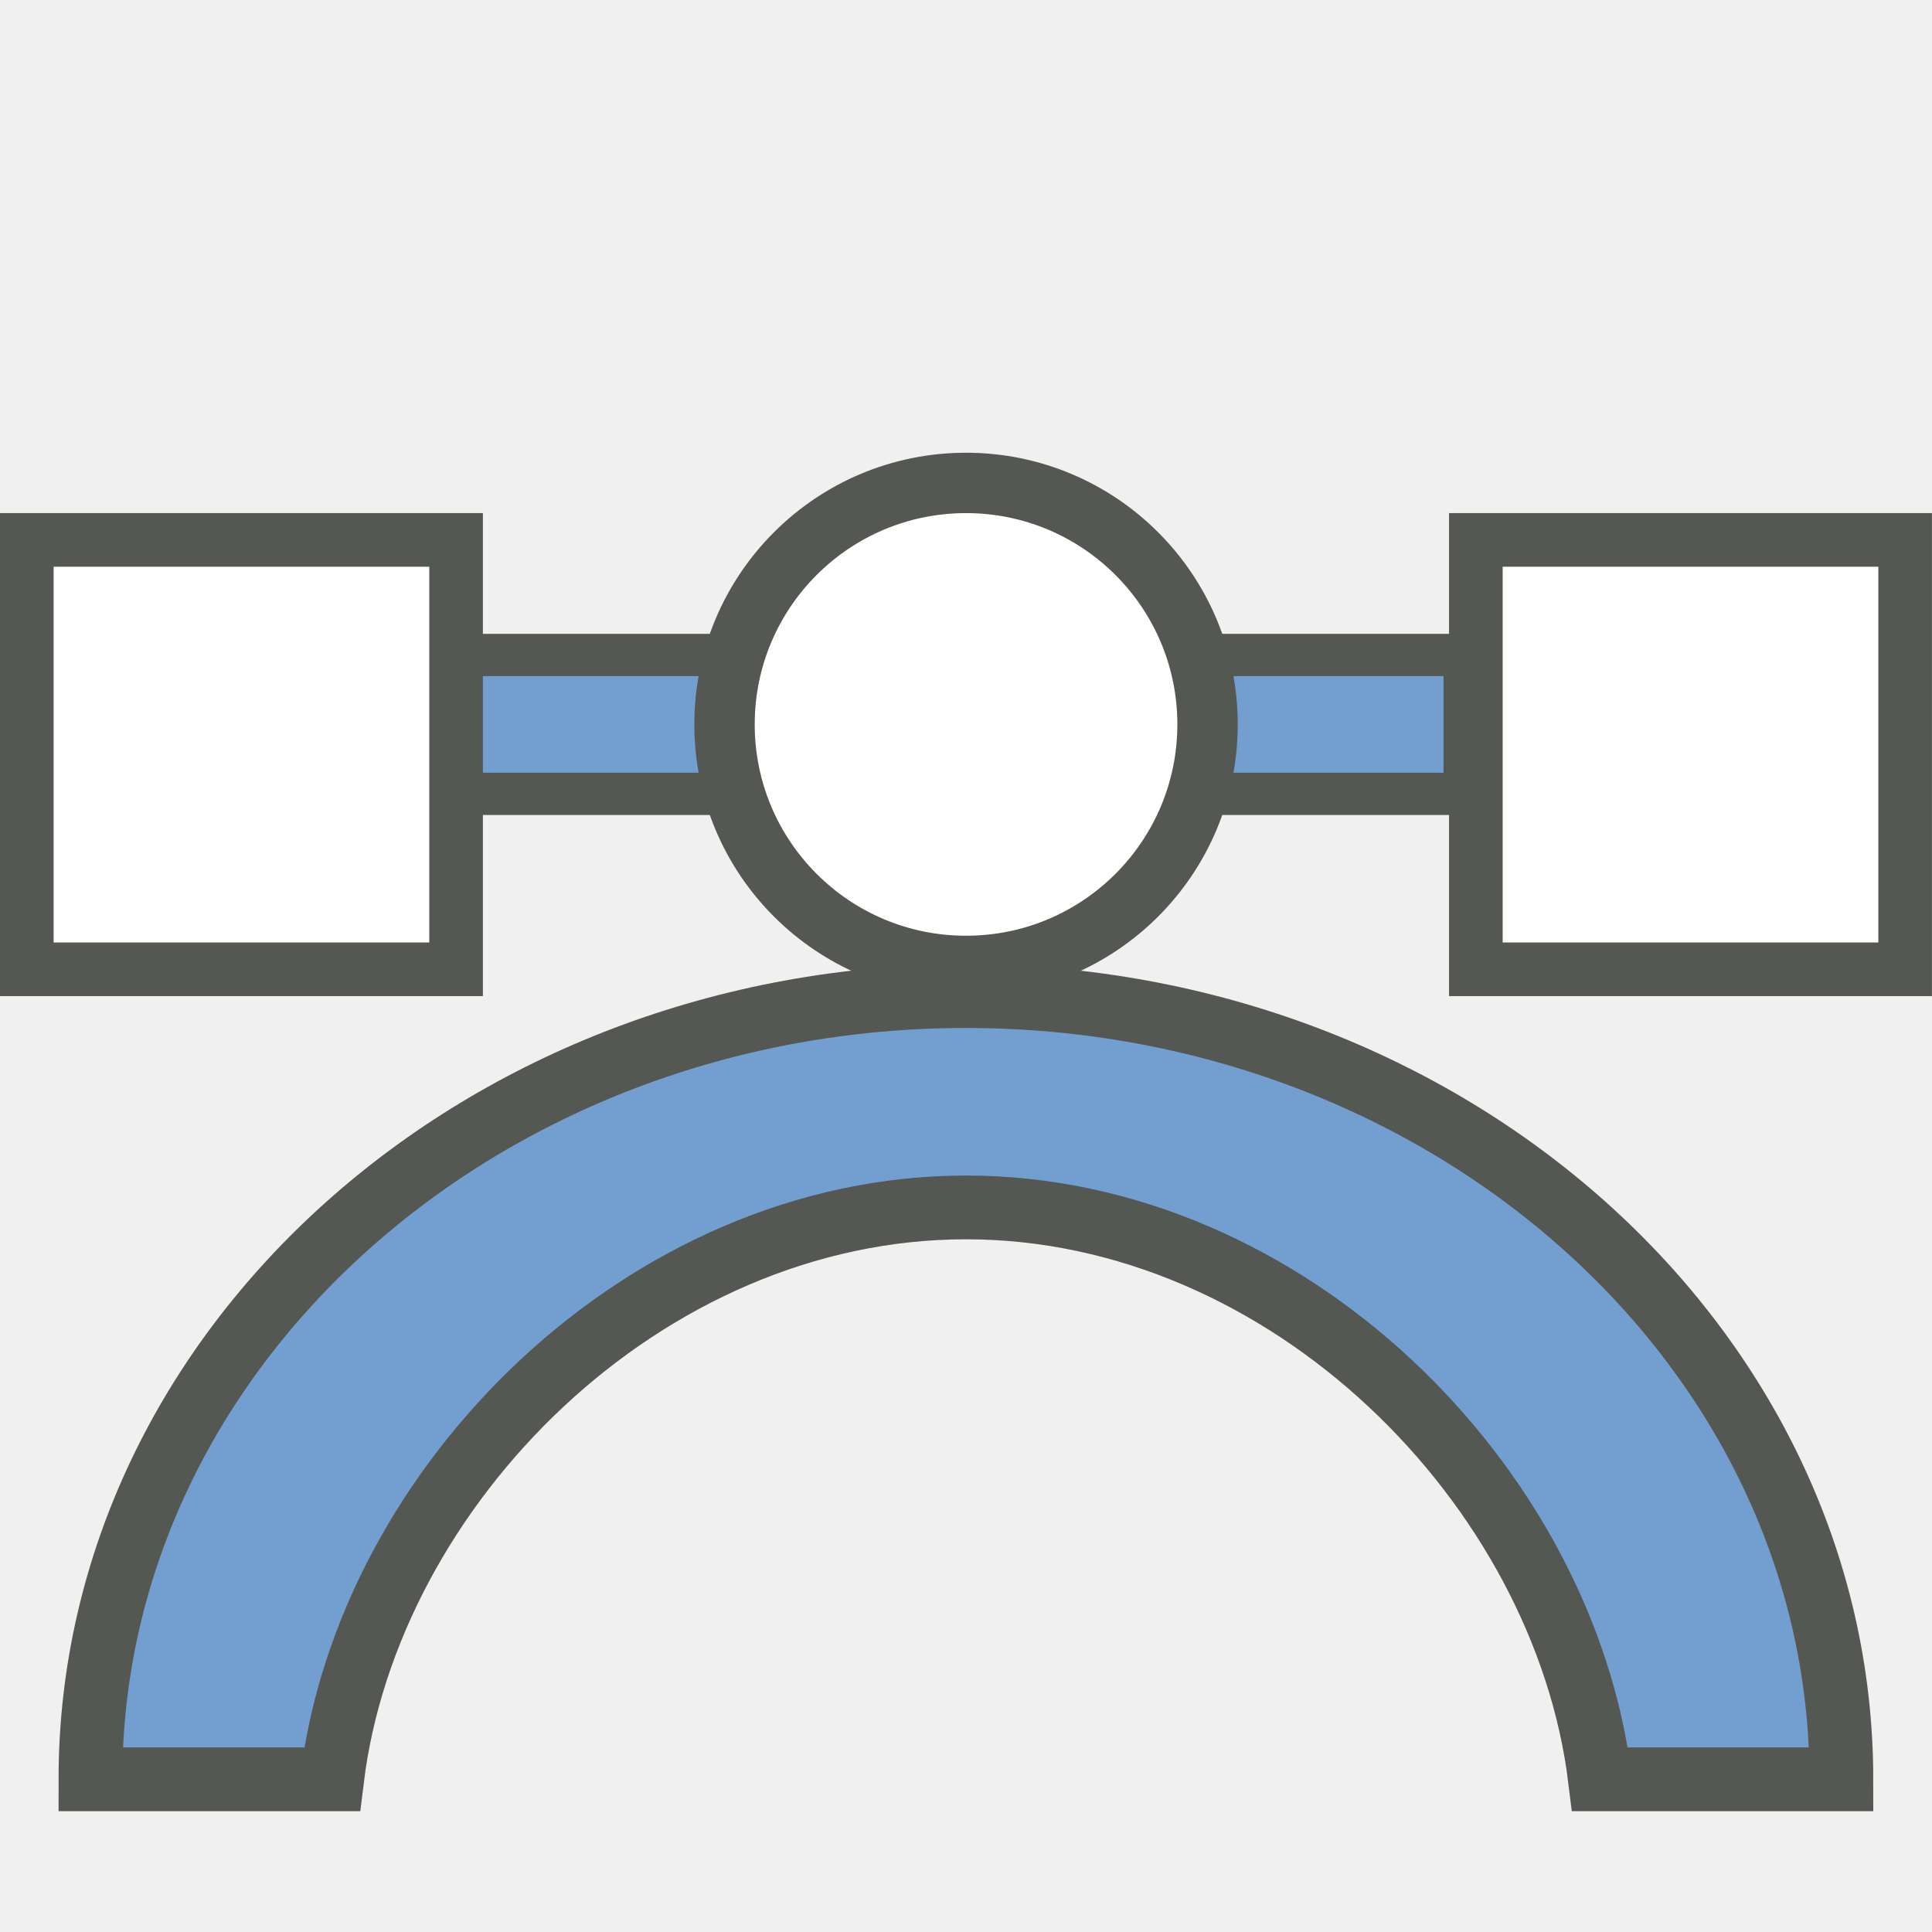
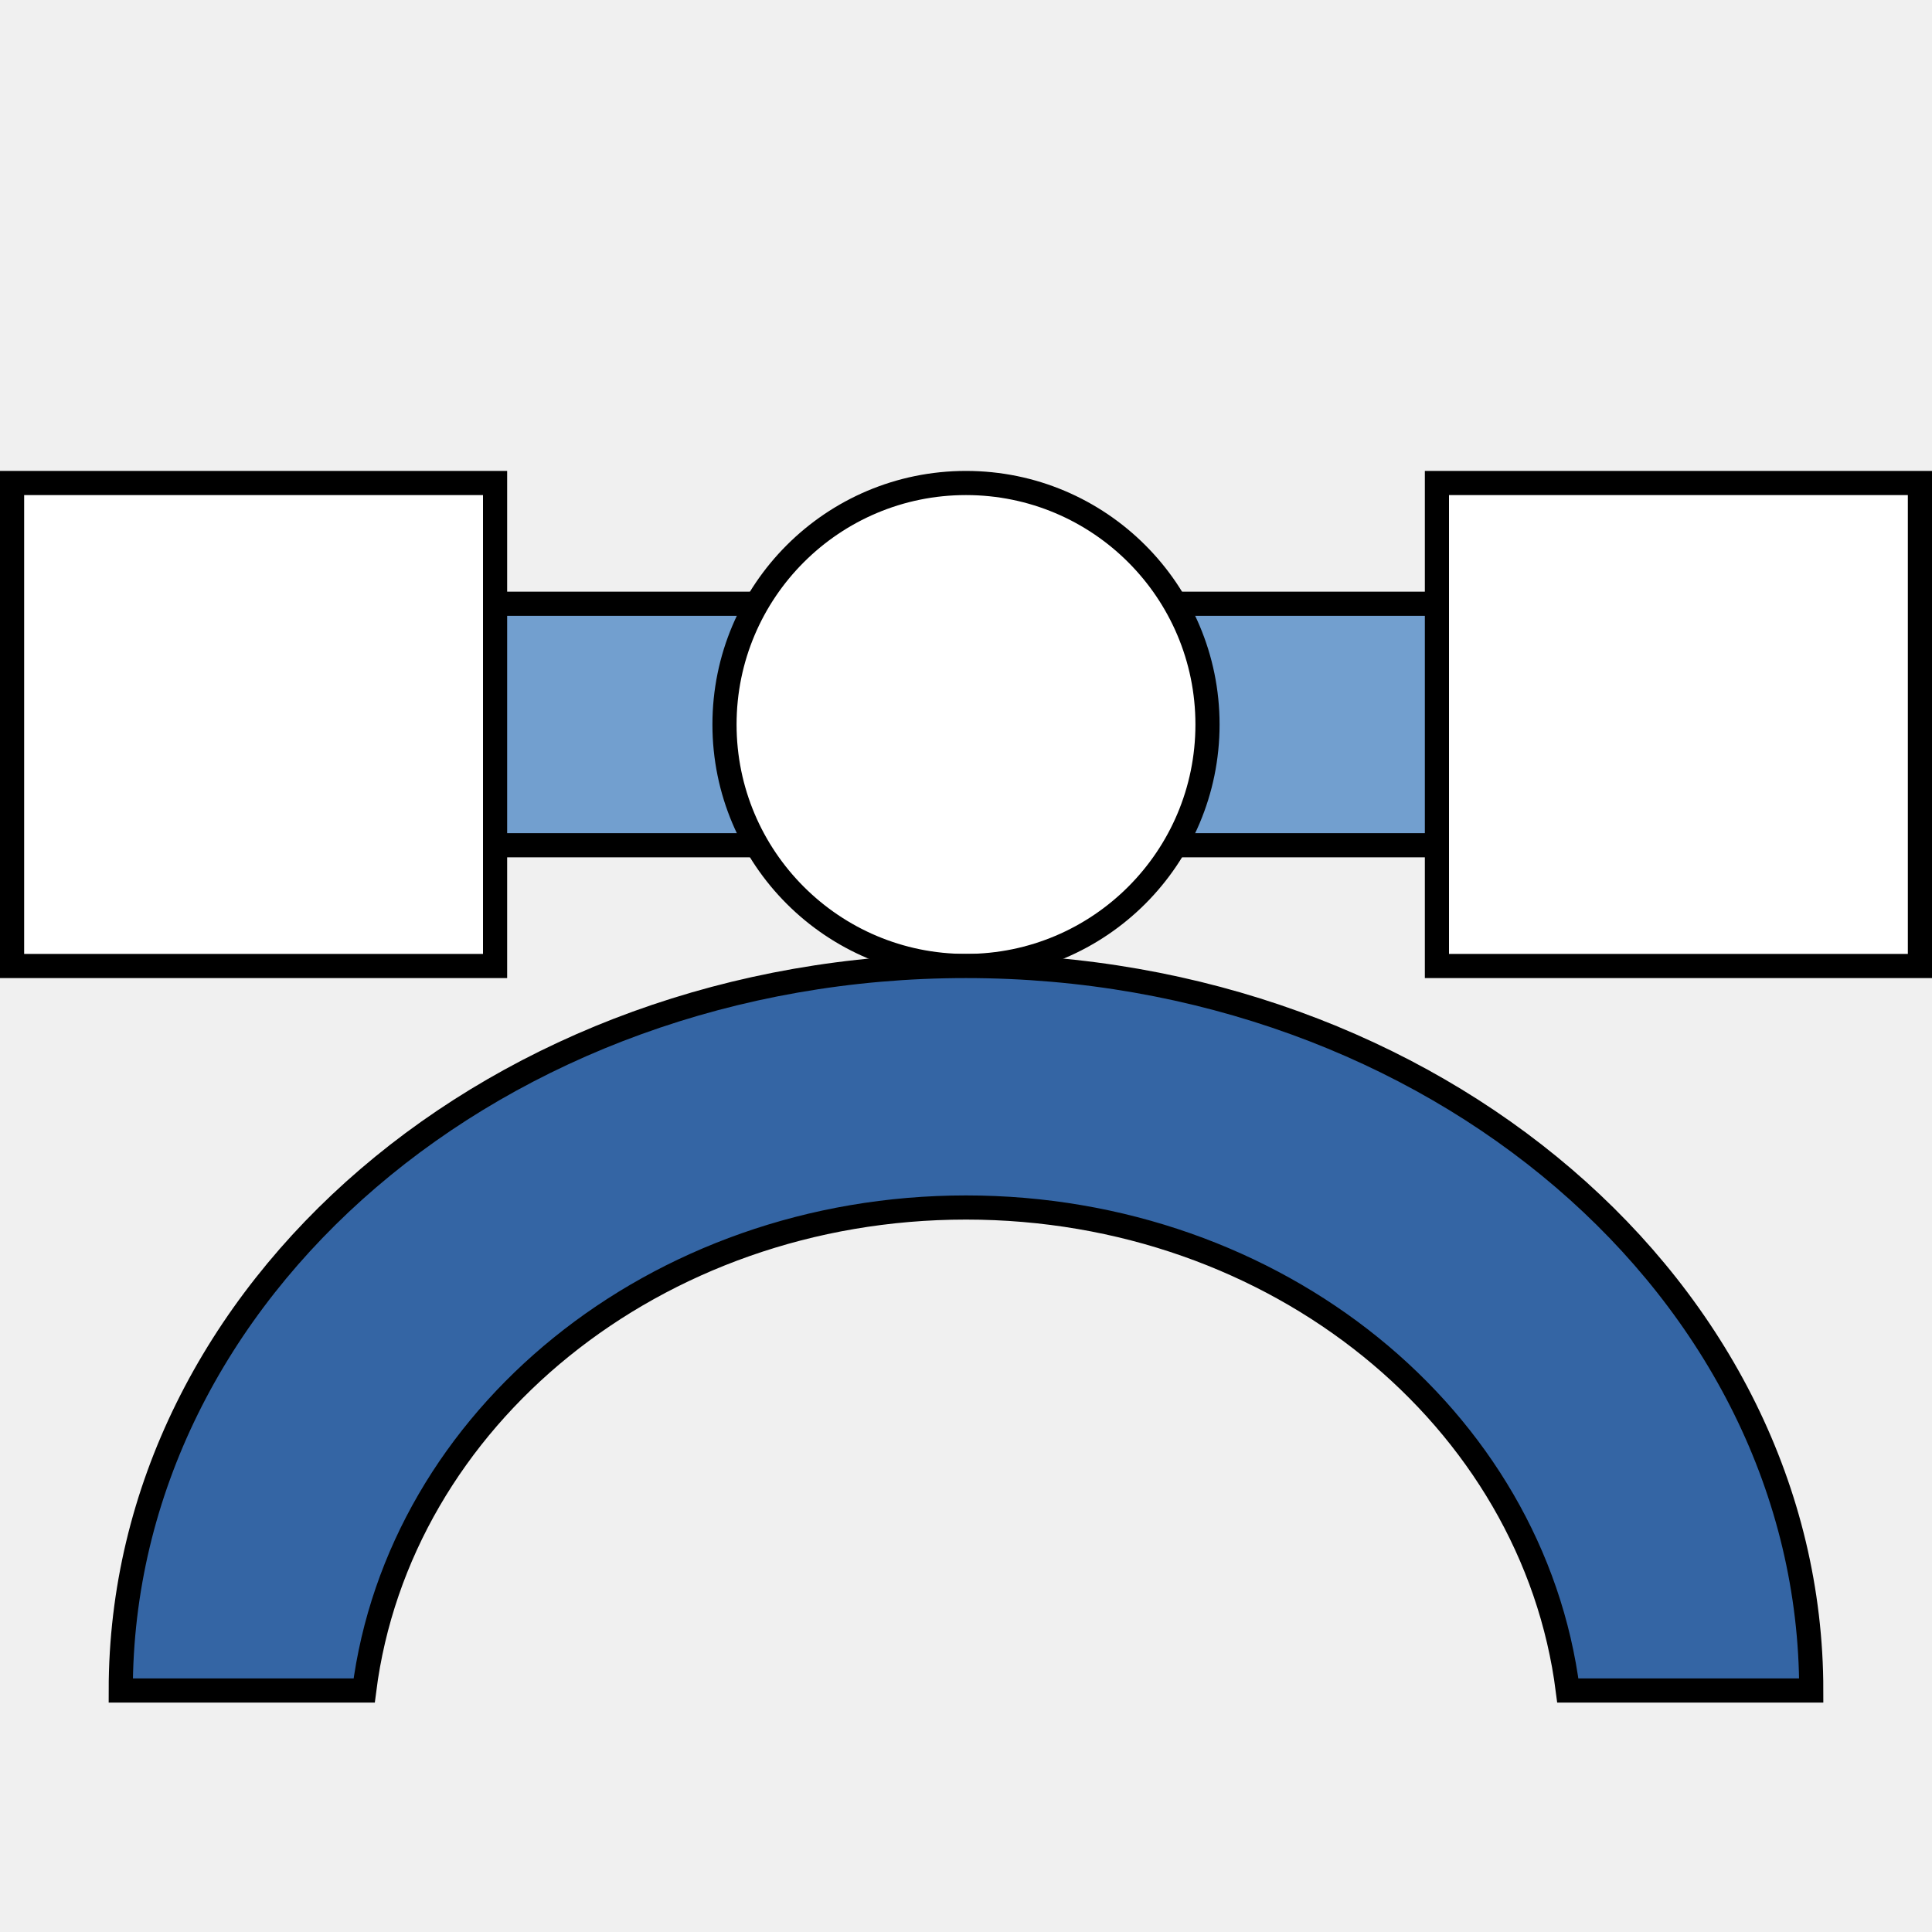
- <svg xmlns="http://www.w3.org/2000/svg" width="16" height="16" viewBox="0 0 16 16" id="svg30571" version="1.1">
-   <defs id="defs30573" />
-   <g id="layer1" transform="matrix(1.000037,0,0,0.9999994,-4.7616237e-6,-1036.362)">
-     <g id="g4248">
-       <rect y="1036.362" x="1.1e-05" height="16" width="15.999" id="rect11834" style="fill:none;stroke:none;stroke-width:1" />
-       <rect y="1041.787" x="1.925" height="1.15" width="10.204" id="rect11853" style="fill:#729fcf;fill-opacity:1;stroke:#555753;stroke-width:0.35;stroke-miterlimit:4;stroke-dasharray:none;stroke-opacity:1" />
-       <rect style="fill:#ffffff;fill-opacity:1;stroke:#555753;stroke-width:0.444;stroke-miterlimit:4;stroke-dasharray:none;stroke-opacity:1" id="rect11851" width="3.555" height="3.556" x="12.222" y="1040.834" />
-       <rect y="1040.834" x="0.222" height="3.556" width="3.555" id="rect11849" style="fill:#ffffff;fill-opacity:1;stroke:#555753;stroke-width:0.444;stroke-miterlimit:4;stroke-dasharray:none;stroke-opacity:1" />
-       <ellipse ry="2" rx="2" id="path11855" style="fill:#ffffff;fill-opacity:1;stroke:#555753;stroke-width:0.5;stroke-miterlimit:4;stroke-dasharray:none;stroke-opacity:1" cx="8" cy="1042.362" />
-       <path id="path11857" d="m 15.249,1051.098 c 0,-3.575 -3.254,-6.486 -7.25,-6.486 -3.996,0 -7.25,2.912 -7.25,6.486 H 2.75 c 0.298,-2.431 2.586,-4.736 5.25,-4.736 2.664,0 4.952,2.305 5.25,4.736 z" style="fill:#729fcf;fill-opacity:1;stroke:#555753;stroke-width:0.528;stroke-miterlimit:4;stroke-dasharray:none;stroke-opacity:1" />
-     </g>
+ <svg xmlns="http://www.w3.org/2000/svg" version="1.1" width="16" height="16" id="svg2" viewBox="0 0 16 16">
+   <defs id="defs7386" />
+   <g id="g4244">
+     <rect y="0" x="0" height="16" width="16" id="rect11834" style="fill:none;stroke:none" />
+     <rect y="5" x="2" height="2" width="12" id="rect11853" style="fill:#729fcf;fill-opacity:1;stroke:#000000;stroke-opacity:1;stroke-width:0.2;stroke-miterlimit:4;stroke-dasharray:none" />
+     <rect style="fill:#ffffff;fill-opacity:1;stroke:#000000;stroke-width:0.2;stroke-miterlimit:4;stroke-dasharray:none;stroke-opacity:1" id="rect11851" width="4" height="4" x="11.9" y="4" />
+     <rect y="4" x="0.1" height="4" width="4" id="rect11849" style="fill:#ffffff;fill-opacity:1;stroke:#000000;stroke-width:0.2;stroke-miterlimit:4;stroke-dasharray:none;stroke-opacity:1" />
+     <ellipse ry="2" rx="2" id="path11855" style="fill:#ffffff;fill-opacity:1;stroke:#000000;stroke-width:0.2;stroke-opacity:1;stroke-miterlimit:4;stroke-dasharray:none" cx="8" cy="6" />
+     <path id="path11857" d="M 15,14 C 15,10.686 11.866,8 8,8 4.134,8 1,10.686 1,14 H 3.016 C 3.303,11.746 5.423,10 8,10 c 2.577,0 4.697,1.746 4.984,4 z" style="fill:#3465a4;fill-opacity:1;stroke:#000000;stroke-opacity:1;stroke-width:0.2;stroke-miterlimit:4;stroke-dasharray:none" />
  </g>
</svg>
